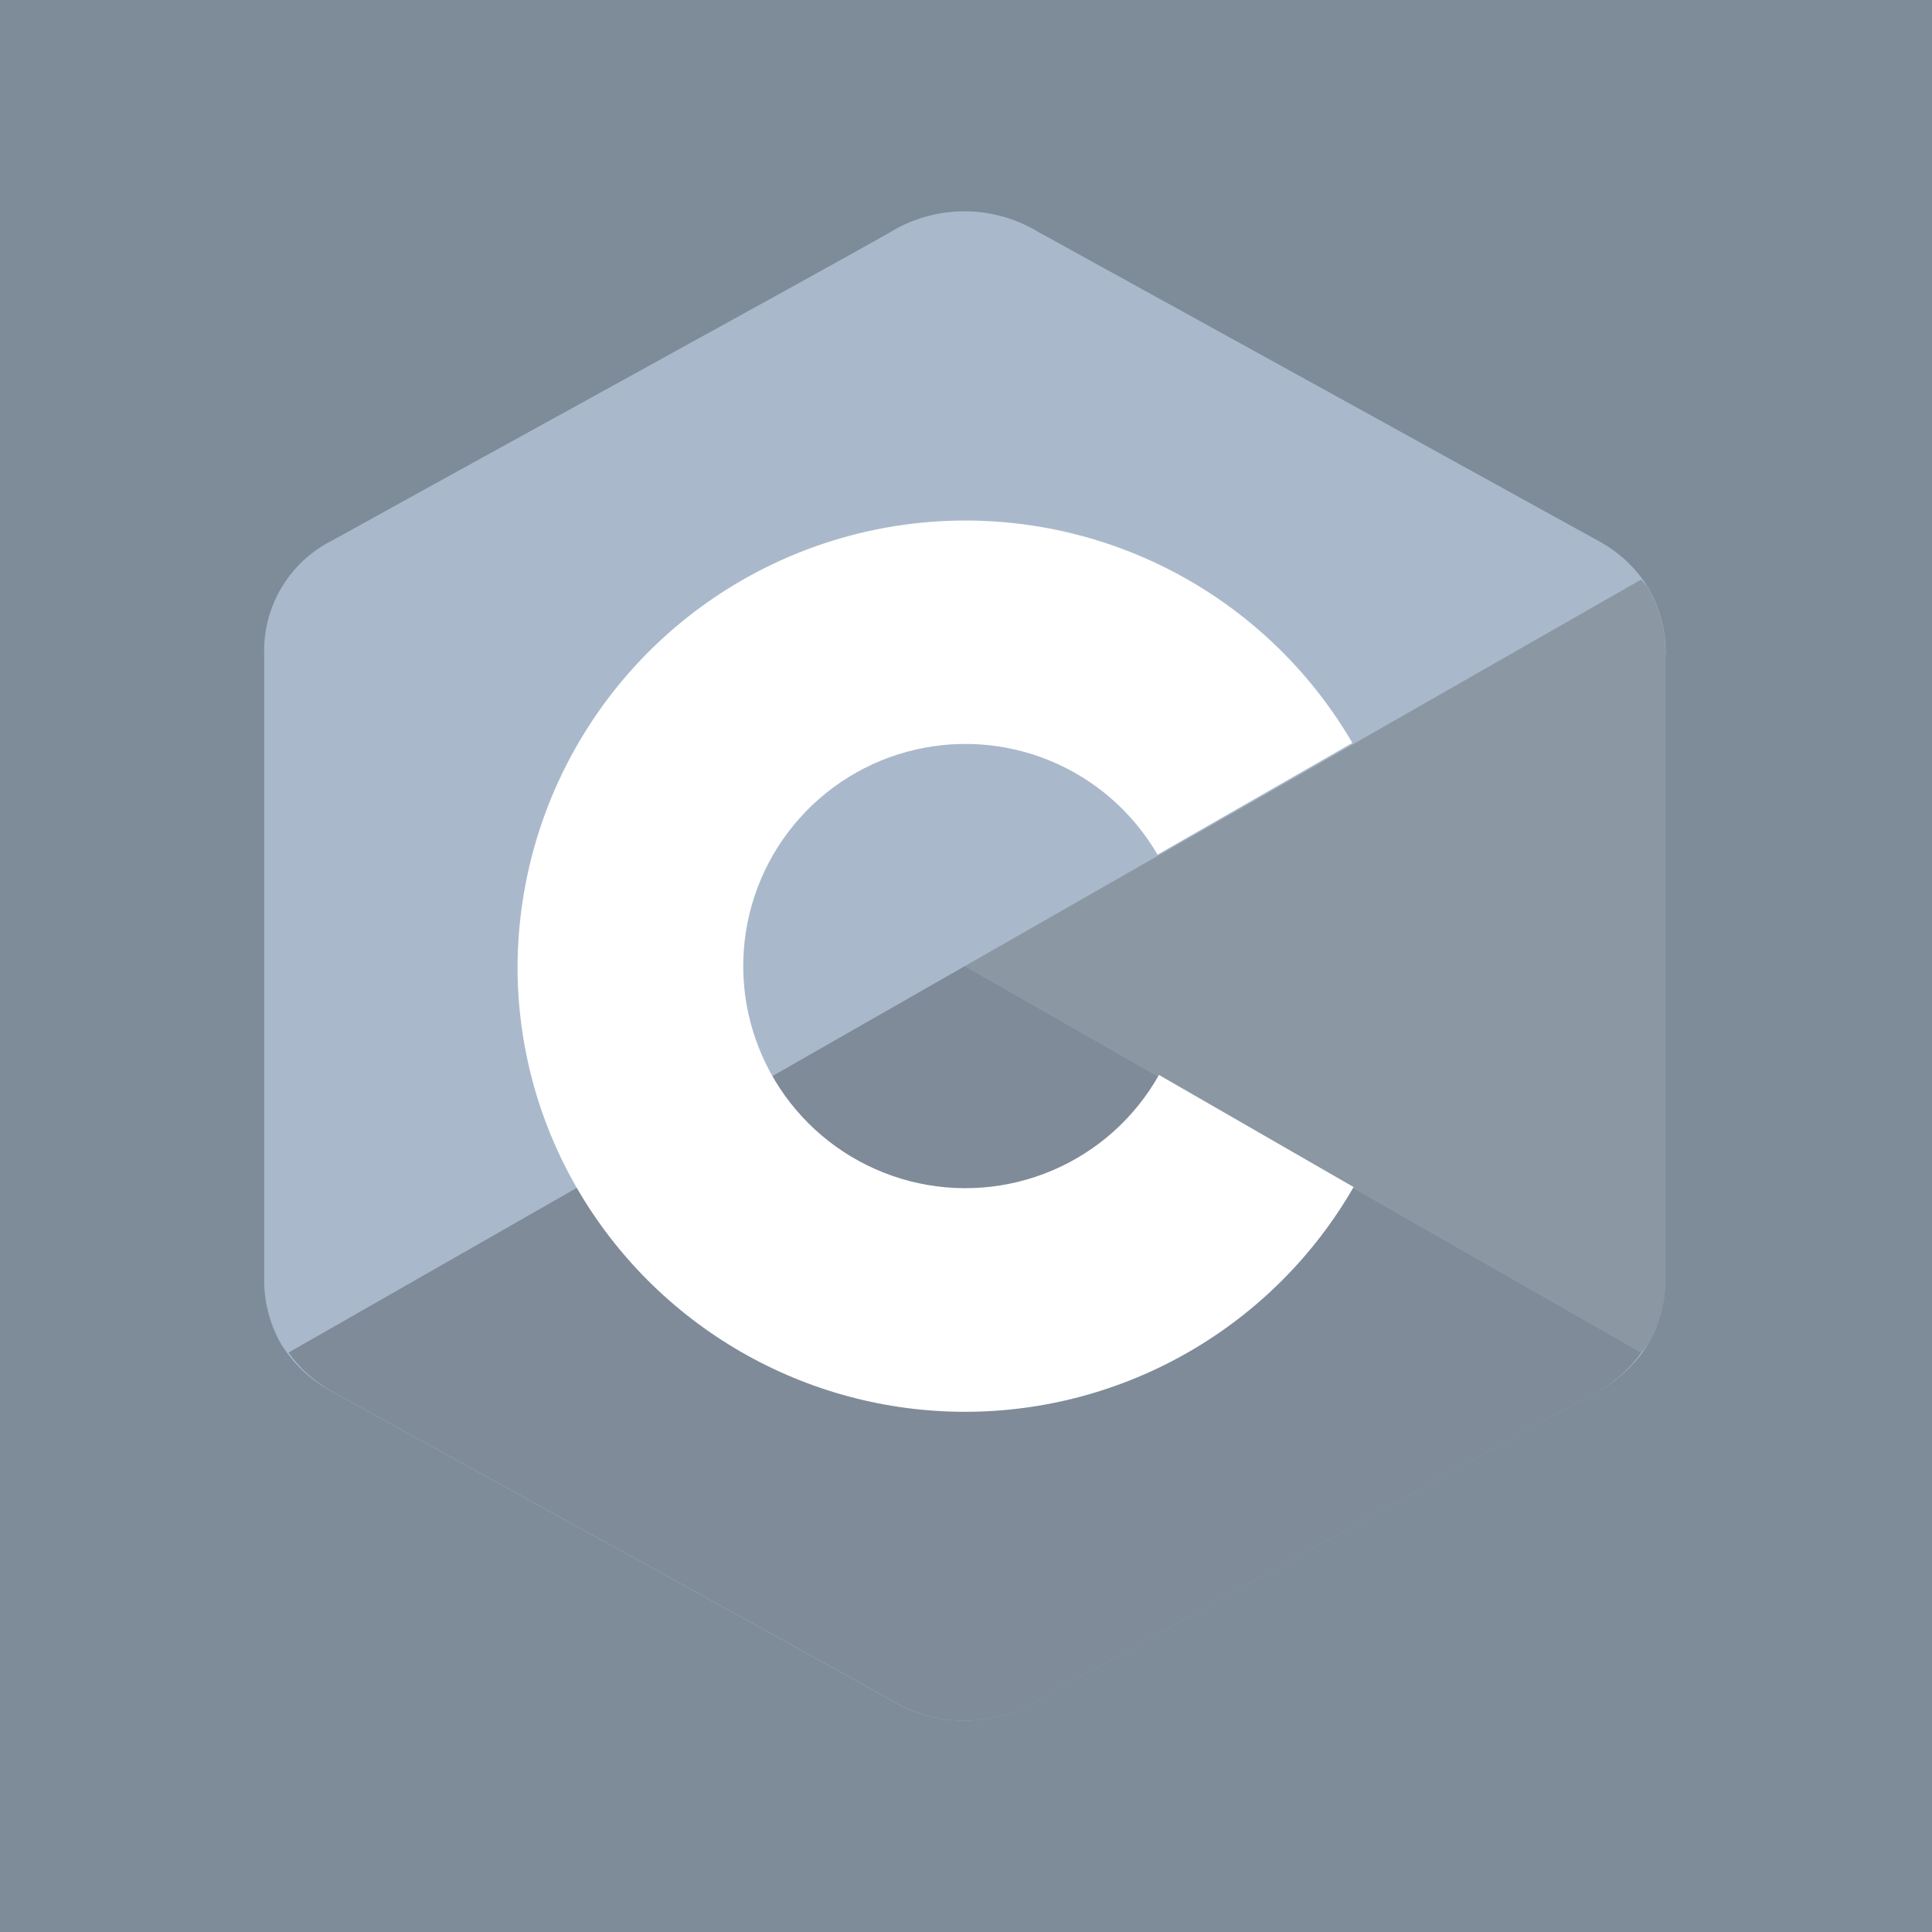
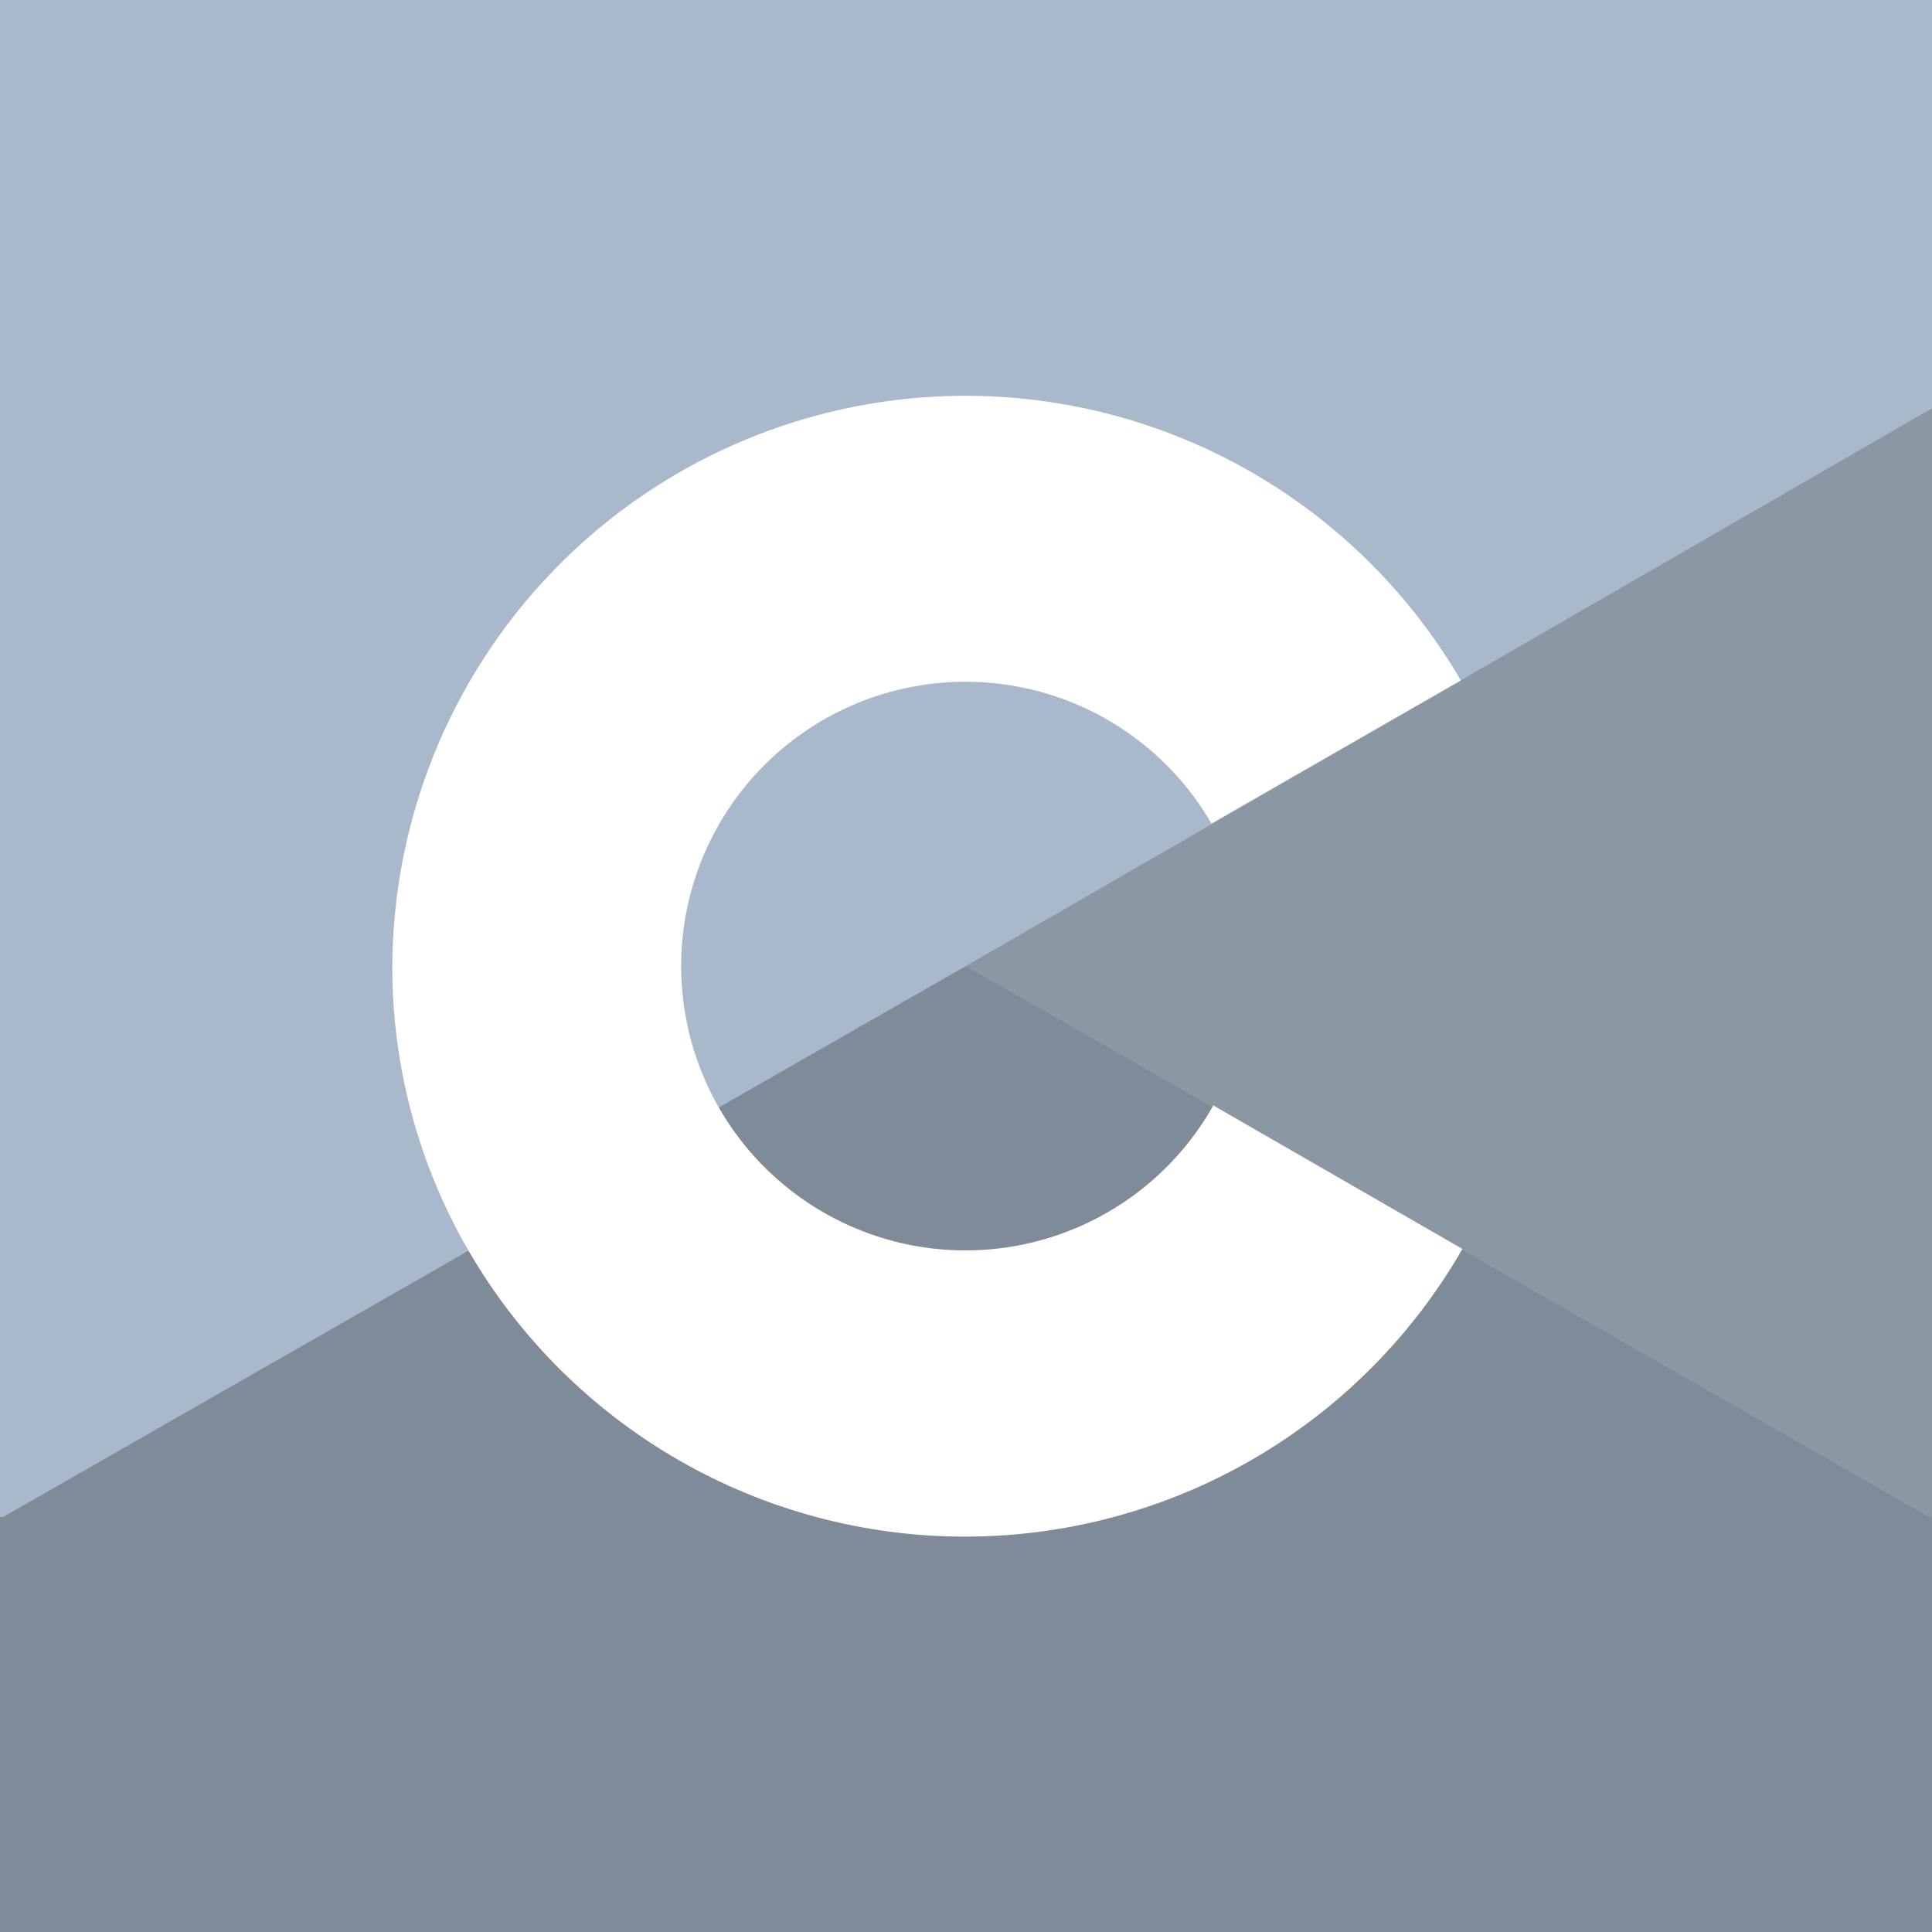
<svg xmlns="http://www.w3.org/2000/svg" width="256" height="256" viewBox="0 0 256 256" fill="none">
  <g clip-path="url(#clip0_17_355)">
    <rect width="256" height="256" fill="white" />
    <rect width="256" height="256" fill="#7E8C9A" />
-     <path d="M220.705 86.811C220.769 83.698 219.984 80.627 218.434 77.927C216.803 75.277 214.496 73.11 211.749 71.649C187.018 57.993 162.275 44.344 137.521 30.703C134.537 28.906 131.113 27.971 127.63 28.001C124.146 28.031 120.739 29.026 117.787 30.874C107.945 36.438 58.686 63.478 44.002 71.627C41.209 73.033 38.878 75.21 37.284 77.9C35.691 80.589 34.901 83.68 35.01 86.804V169.217C34.938 172.26 35.677 175.268 37.153 177.93C38.792 180.657 41.149 182.881 43.966 184.358C58.65 192.508 107.917 219.548 117.758 225.111C120.71 226.962 124.116 227.959 127.599 227.992C131.082 228.025 134.507 227.092 137.492 225.297C162.204 211.627 186.93 197.978 211.67 184.351C214.488 182.872 216.847 180.649 218.491 177.923C219.966 175.261 220.706 172.253 220.633 169.21V86.811" fill="#A9B9CB" />
-     <path d="M217.484 179.223C217.859 178.811 218.21 178.377 218.534 177.923C220.009 175.261 220.749 172.253 220.677 169.21V86.811C220.741 83.698 219.955 80.627 218.405 77.927C218.148 77.505 217.77 77.177 217.477 76.784L127.858 128.007L217.484 179.223Z" fill="#8B97A3" />
-     <path d="M217.484 179.223L127.857 128.007L38.231 179.223C39.74 181.355 41.716 183.114 44.009 184.366C58.693 192.515 107.959 219.555 117.801 225.118C120.752 226.969 124.159 227.966 127.642 227.999C131.125 228.032 134.55 227.099 137.535 225.304C162.247 211.634 186.973 197.986 211.713 184.358C214.002 183.108 215.976 181.352 217.484 179.223Z" fill="#7F8B99" />
-     <path d="M153.569 142.434C150.388 148.092 145.425 152.54 139.454 155.084C133.482 157.629 126.837 158.129 120.552 156.505C114.268 154.881 108.696 151.226 104.704 146.107C100.713 140.988 98.525 134.694 98.483 128.203C98.44 121.712 100.544 115.389 104.467 110.217C108.391 105.046 113.914 101.317 120.177 99.611C126.439 97.904 133.091 98.316 139.095 100.782C145.1 103.247 150.121 107.629 153.377 113.244L179.195 98.439C172.642 87.192 162.572 78.412 150.538 73.451C138.503 68.49 125.172 67.624 112.596 70.985C100.021 74.347 88.9 81.749 80.946 92.053C72.992 102.357 68.646 114.99 68.578 128.007C68.56 138.33 71.27 148.473 76.434 157.411C81.659 166.441 89.169 173.936 98.209 179.142C107.249 184.349 117.5 187.083 127.932 187.071C138.364 187.059 148.609 184.3 157.637 179.072C166.664 173.844 174.156 166.332 179.36 157.29L153.569 142.434Z" fill="white" />
+     <rect width="256" height="256" fill="#A9B9CB" />
+     <path d="M128 128L257 53.522V202.478L128 128Z" fill="#8B97A3" />
+     <rect y="201" width="256" height="55" fill="#7F8B99" />
+     <path d="M256 201.244L128 128L0 201.244C2.155 204.293 4.978 206.809 8.252 208.598C29.223 220.252 99.583 258.922 113.638 266.879C117.853 269.526 122.718 270.952 127.692 270.999C132.667 271.046 137.557 269.712 141.821 267.145C177.113 247.595 212.426 228.076 247.758 208.588C251.028 206.8 253.847 204.288 256 201.244Z" fill="#7F8B99" />
+     <path d="M160.769 146.476C156.696 153.718 150.344 159.411 142.701 162.668C135.057 165.926 126.552 166.565 118.507 164.487C110.463 162.408 103.331 157.729 98.222 151.177C93.112 144.625 90.313 136.568 90.258 128.259C90.203 119.951 92.896 111.857 97.918 105.238C102.94 98.619 110.01 93.846 118.026 91.662C126.042 89.478 134.556 90.004 142.242 93.16C149.927 96.317 156.354 101.925 160.522 109.113L193.57 90.162C185.182 75.766 172.293 64.527 156.888 58.177C141.484 51.828 124.42 50.718 108.323 55.021C92.227 59.324 77.992 68.799 67.811 81.988C57.629 95.177 52.067 111.348 51.98 128.009C51.957 141.222 55.426 154.206 62.036 165.646C68.724 177.204 78.336 186.798 89.907 193.462C101.478 200.126 114.6 203.627 127.953 203.611C141.306 203.595 154.42 200.064 165.975 193.372C177.53 186.681 187.12 177.065 193.78 165.491L160.769 146.476Z" fill="white" />
  </g>
  <defs>
    <clipPath id="clip0_17_355">
      <rect width="256" height="256" fill="white" />
    </clipPath>
  </defs>
</svg>
